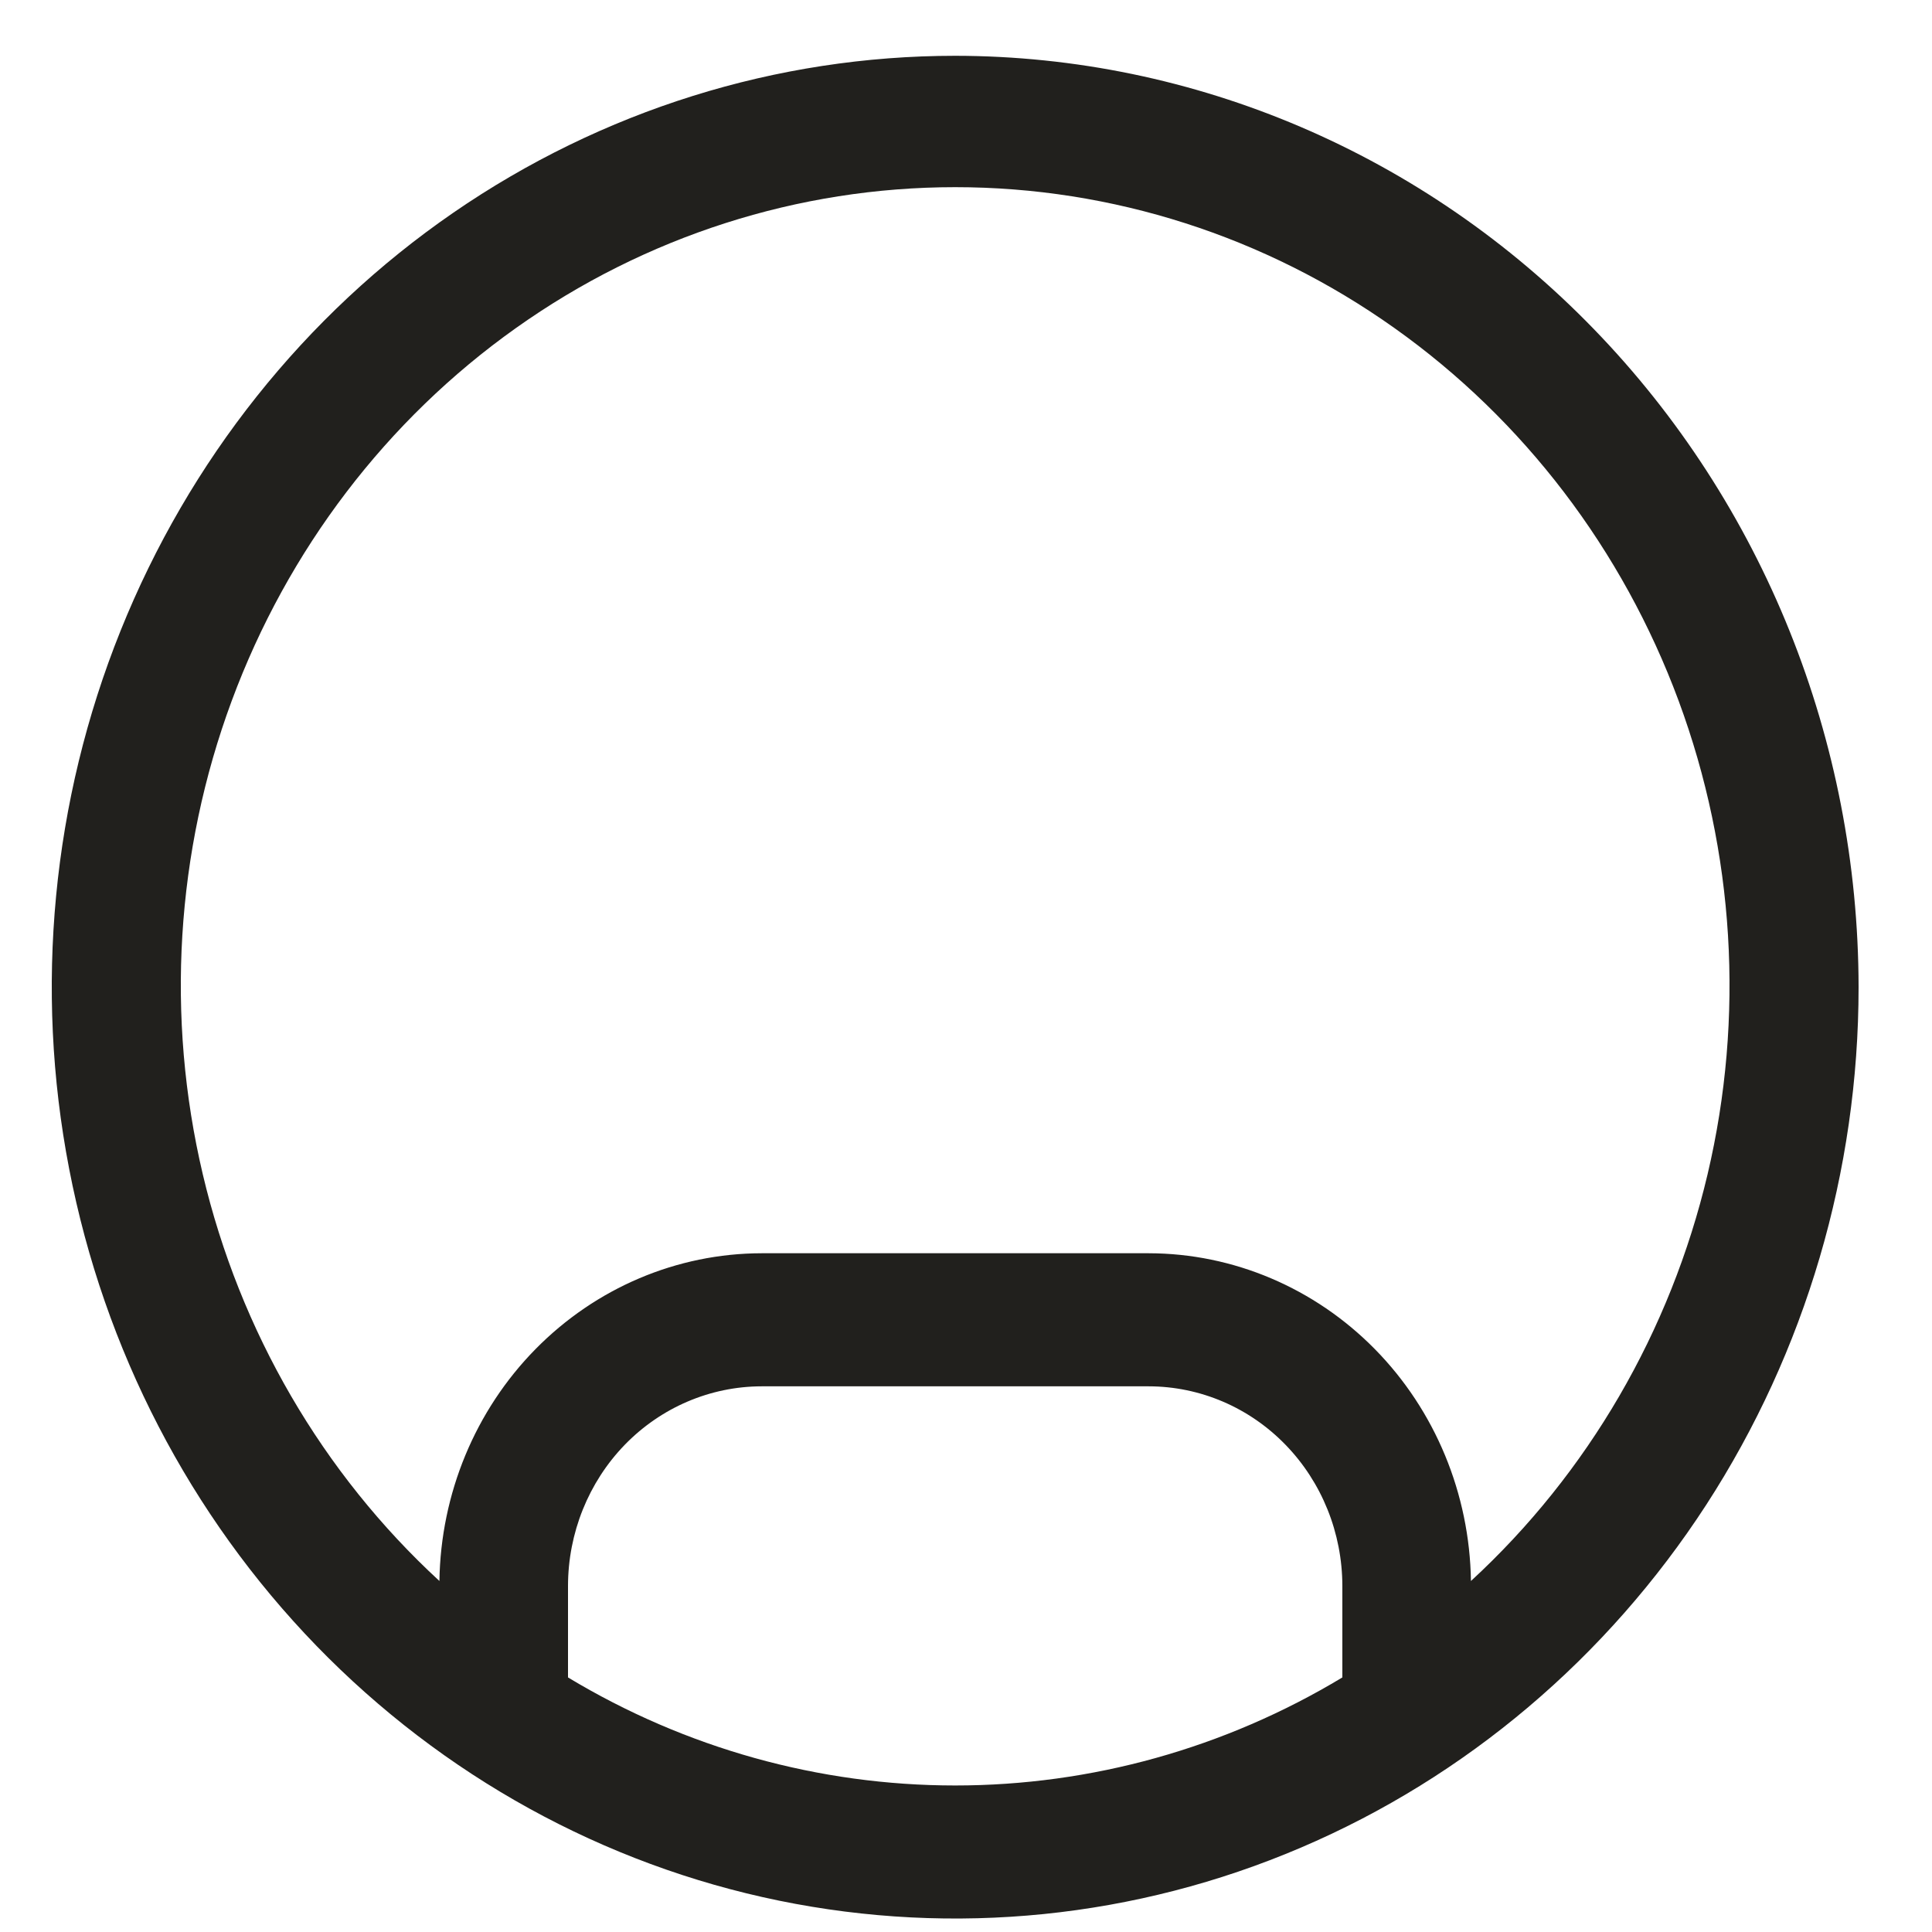
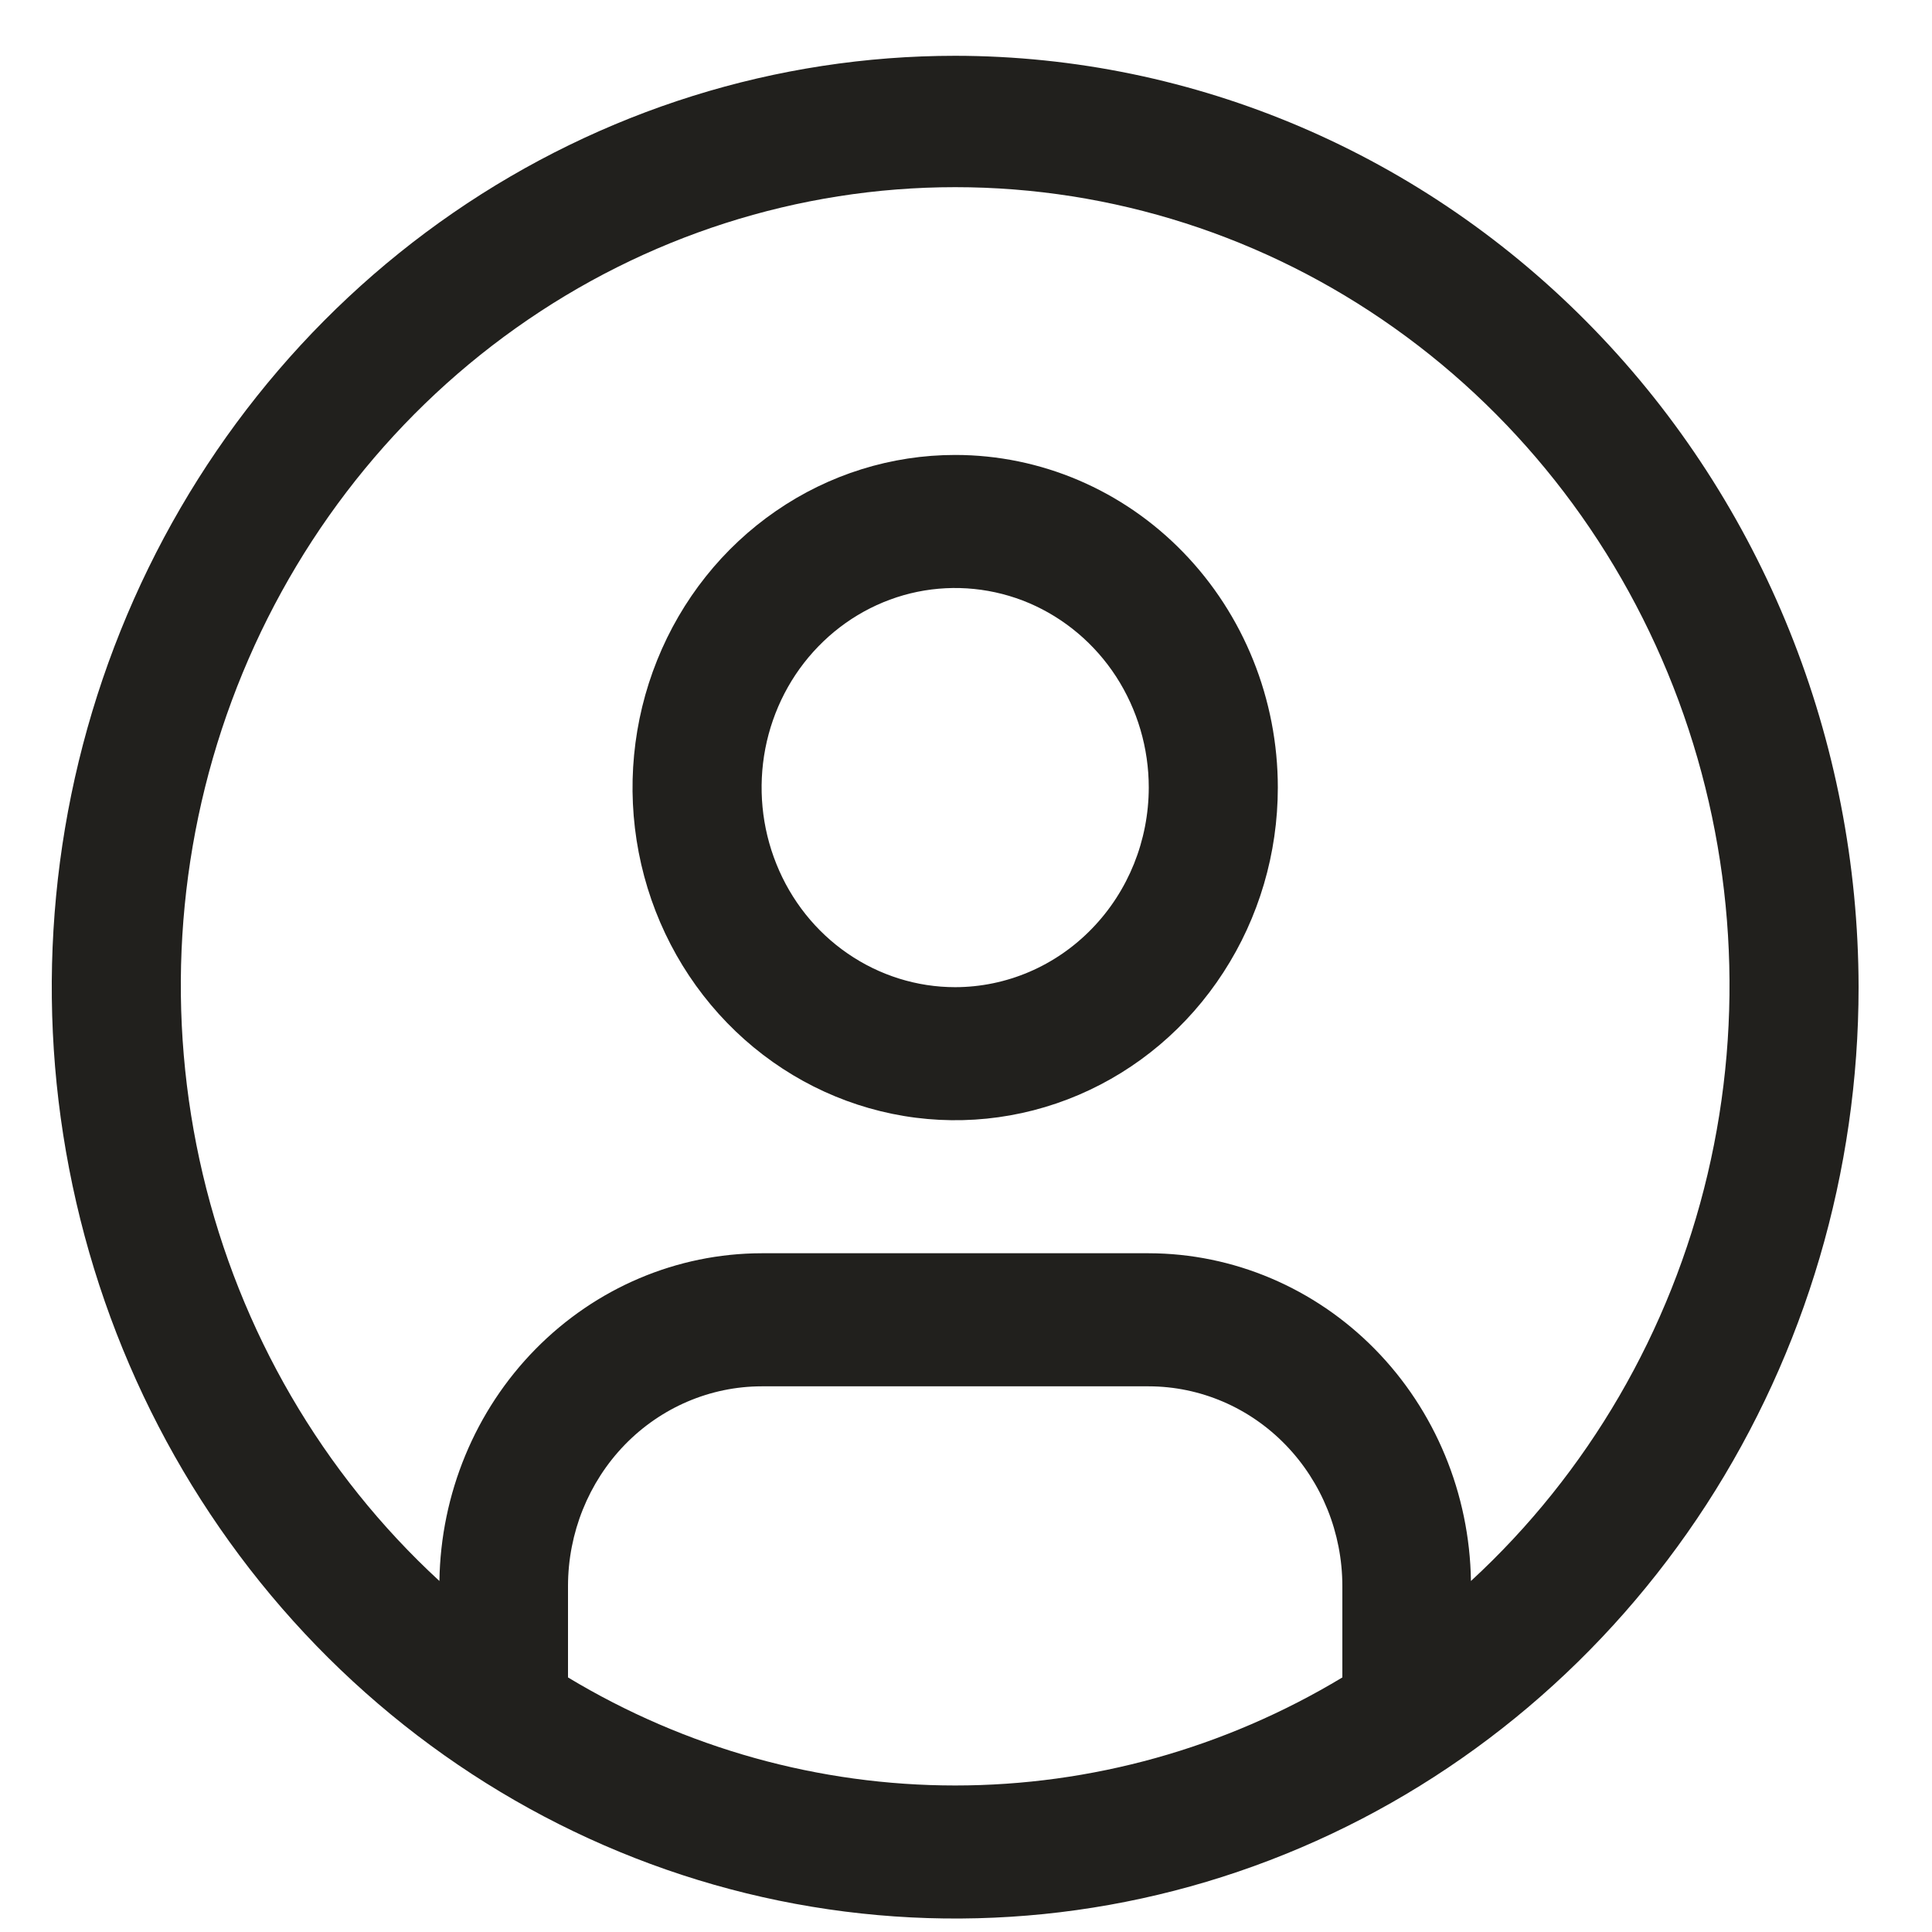
<svg xmlns="http://www.w3.org/2000/svg" width="25" height="25" viewBox="0 0 25 25" fill="none">
+   <path d="M12.36 5.887C11.534 5.887 10.727 6.139 10.041 6.612C9.354 7.085 8.819 7.757 8.503 8.544C8.187 9.33 8.104 10.196 8.265 11.031C8.426 11.866 8.824 12.633 9.408 13.235C9.992 13.837 10.736 14.247 11.546 14.413C12.355 14.579 13.195 14.494 13.958 14.168C14.721 13.842 15.373 13.29 15.831 12.582C16.29 11.875 16.535 11.042 16.535 10.191C16.535 9.05 16.095 7.955 15.312 7.148C14.529 6.34 13.467 5.887 12.36 5.887ZM12.36 12.774C11.865 12.774 11.38 12.622 10.968 12.338C10.556 12.055 10.235 11.651 10.046 11.179C9.856 10.707 9.807 10.188 9.903 9.687C10 9.186 10.238 8.726 10.589 8.365C10.939 8.004 11.385 7.758 11.871 7.658C12.357 7.559 12.861 7.61 13.319 7.805C13.776 8.001 14.168 8.332 14.443 8.756C14.718 9.181 14.865 9.68 14.865 10.191C14.864 10.876 14.6 11.532 14.13 12.016C13.661 12.501 13.024 12.773 12.36 12.774Z" fill="#21201D" />
  <path d="M12.36 0.722C10.048 0.722 7.788 1.429 5.865 2.753C3.943 4.077 2.445 5.959 1.56 8.162C0.675 10.364 0.443 12.787 0.895 15.125C1.346 17.463 2.459 19.61 4.094 21.296C5.729 22.981 7.812 24.129 10.079 24.594C12.347 25.059 14.697 24.821 16.834 23.908C18.97 22.996 20.795 21.451 22.08 19.47C23.364 17.488 24.05 15.157 24.05 12.774C24.046 9.578 22.814 6.515 20.622 4.256C18.431 1.996 15.459 0.725 12.36 0.722ZM7.35 21.706V20.521C7.351 19.837 7.615 19.18 8.084 18.696C8.554 18.212 9.191 17.94 9.855 17.939H14.865C15.529 17.94 16.166 18.212 16.635 18.696C17.105 19.18 17.369 19.837 17.37 20.521V21.706C15.85 22.622 14.12 23.104 12.36 23.104C10.599 23.104 8.87 22.622 7.35 21.706ZM19.034 20.458C19.017 19.328 18.571 18.251 17.791 17.458C17.011 16.665 15.96 16.219 14.865 16.217H9.855C8.759 16.219 7.709 16.665 6.929 17.458C6.149 18.251 5.703 19.328 5.686 20.458C4.172 19.064 3.104 17.228 2.624 15.195C2.144 13.161 2.274 11.025 2.998 9.07C3.722 7.115 5.004 5.432 6.676 4.245C8.348 3.057 10.33 2.422 12.36 2.422C14.39 2.422 16.372 3.057 18.044 4.245C19.716 5.432 20.998 7.115 21.722 9.07C22.445 11.025 22.576 13.161 22.096 15.195C21.616 17.228 20.548 19.064 19.034 20.458Z" fill="#21201D" />
</svg>
